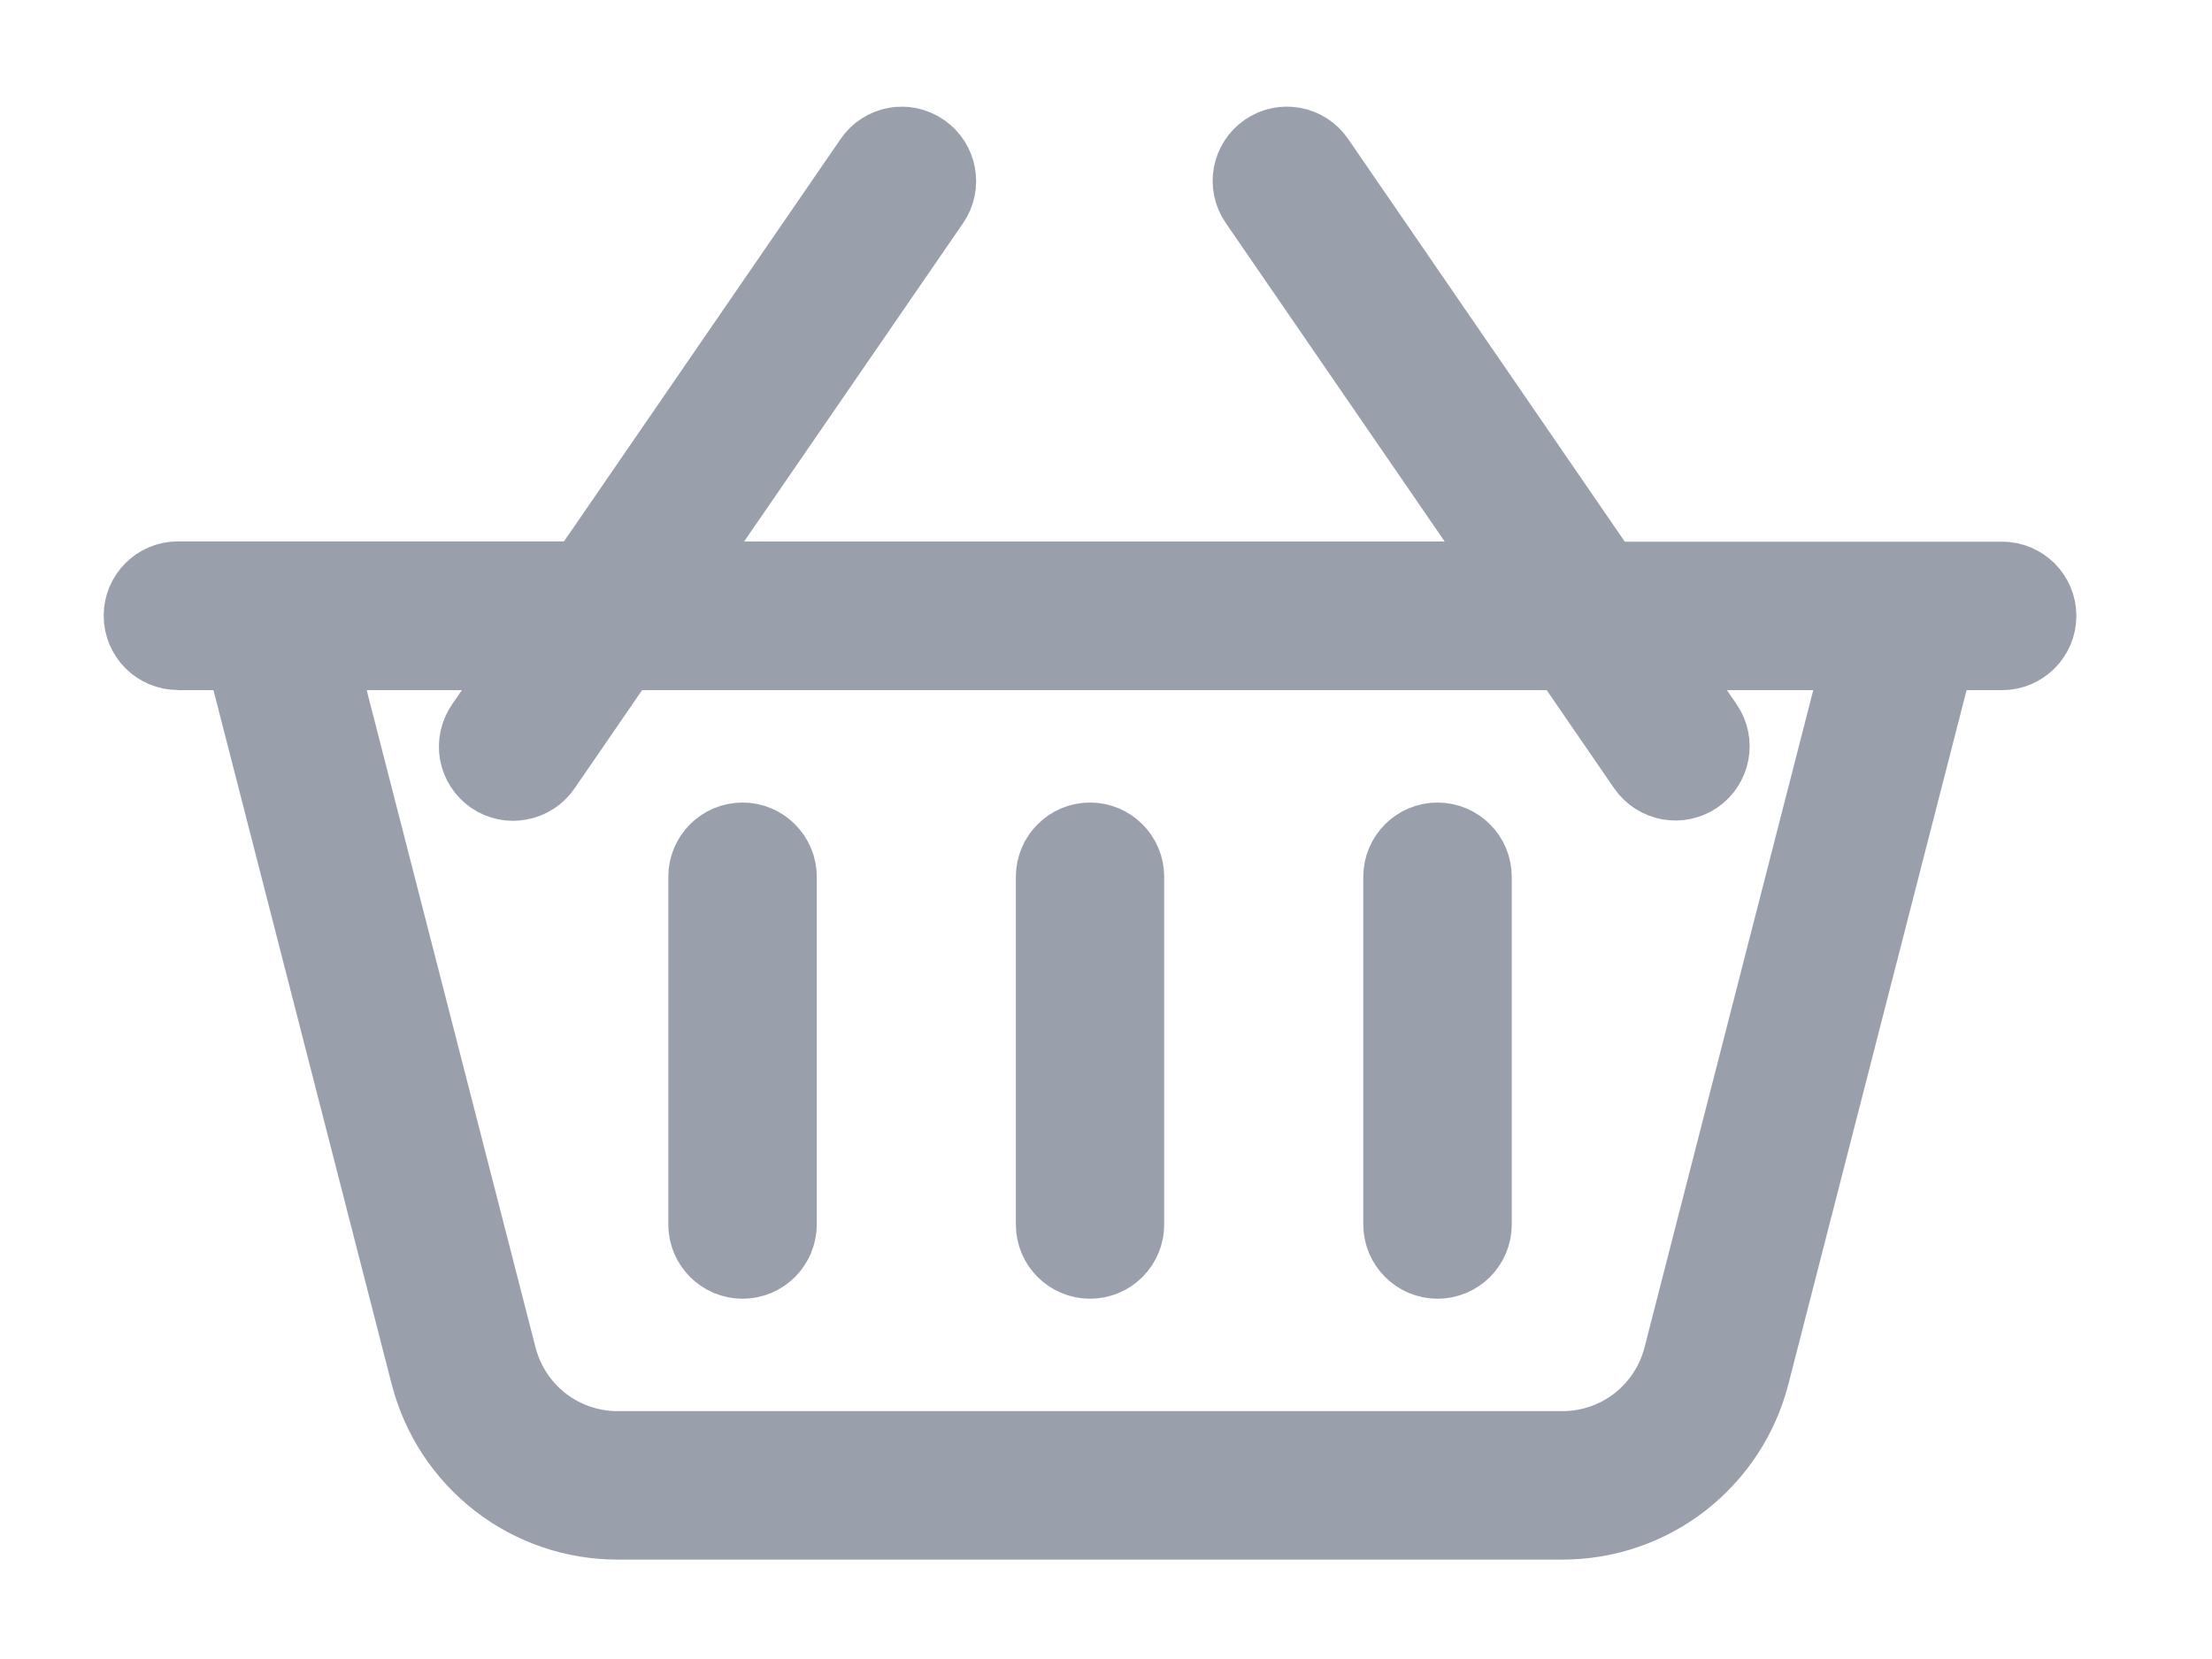
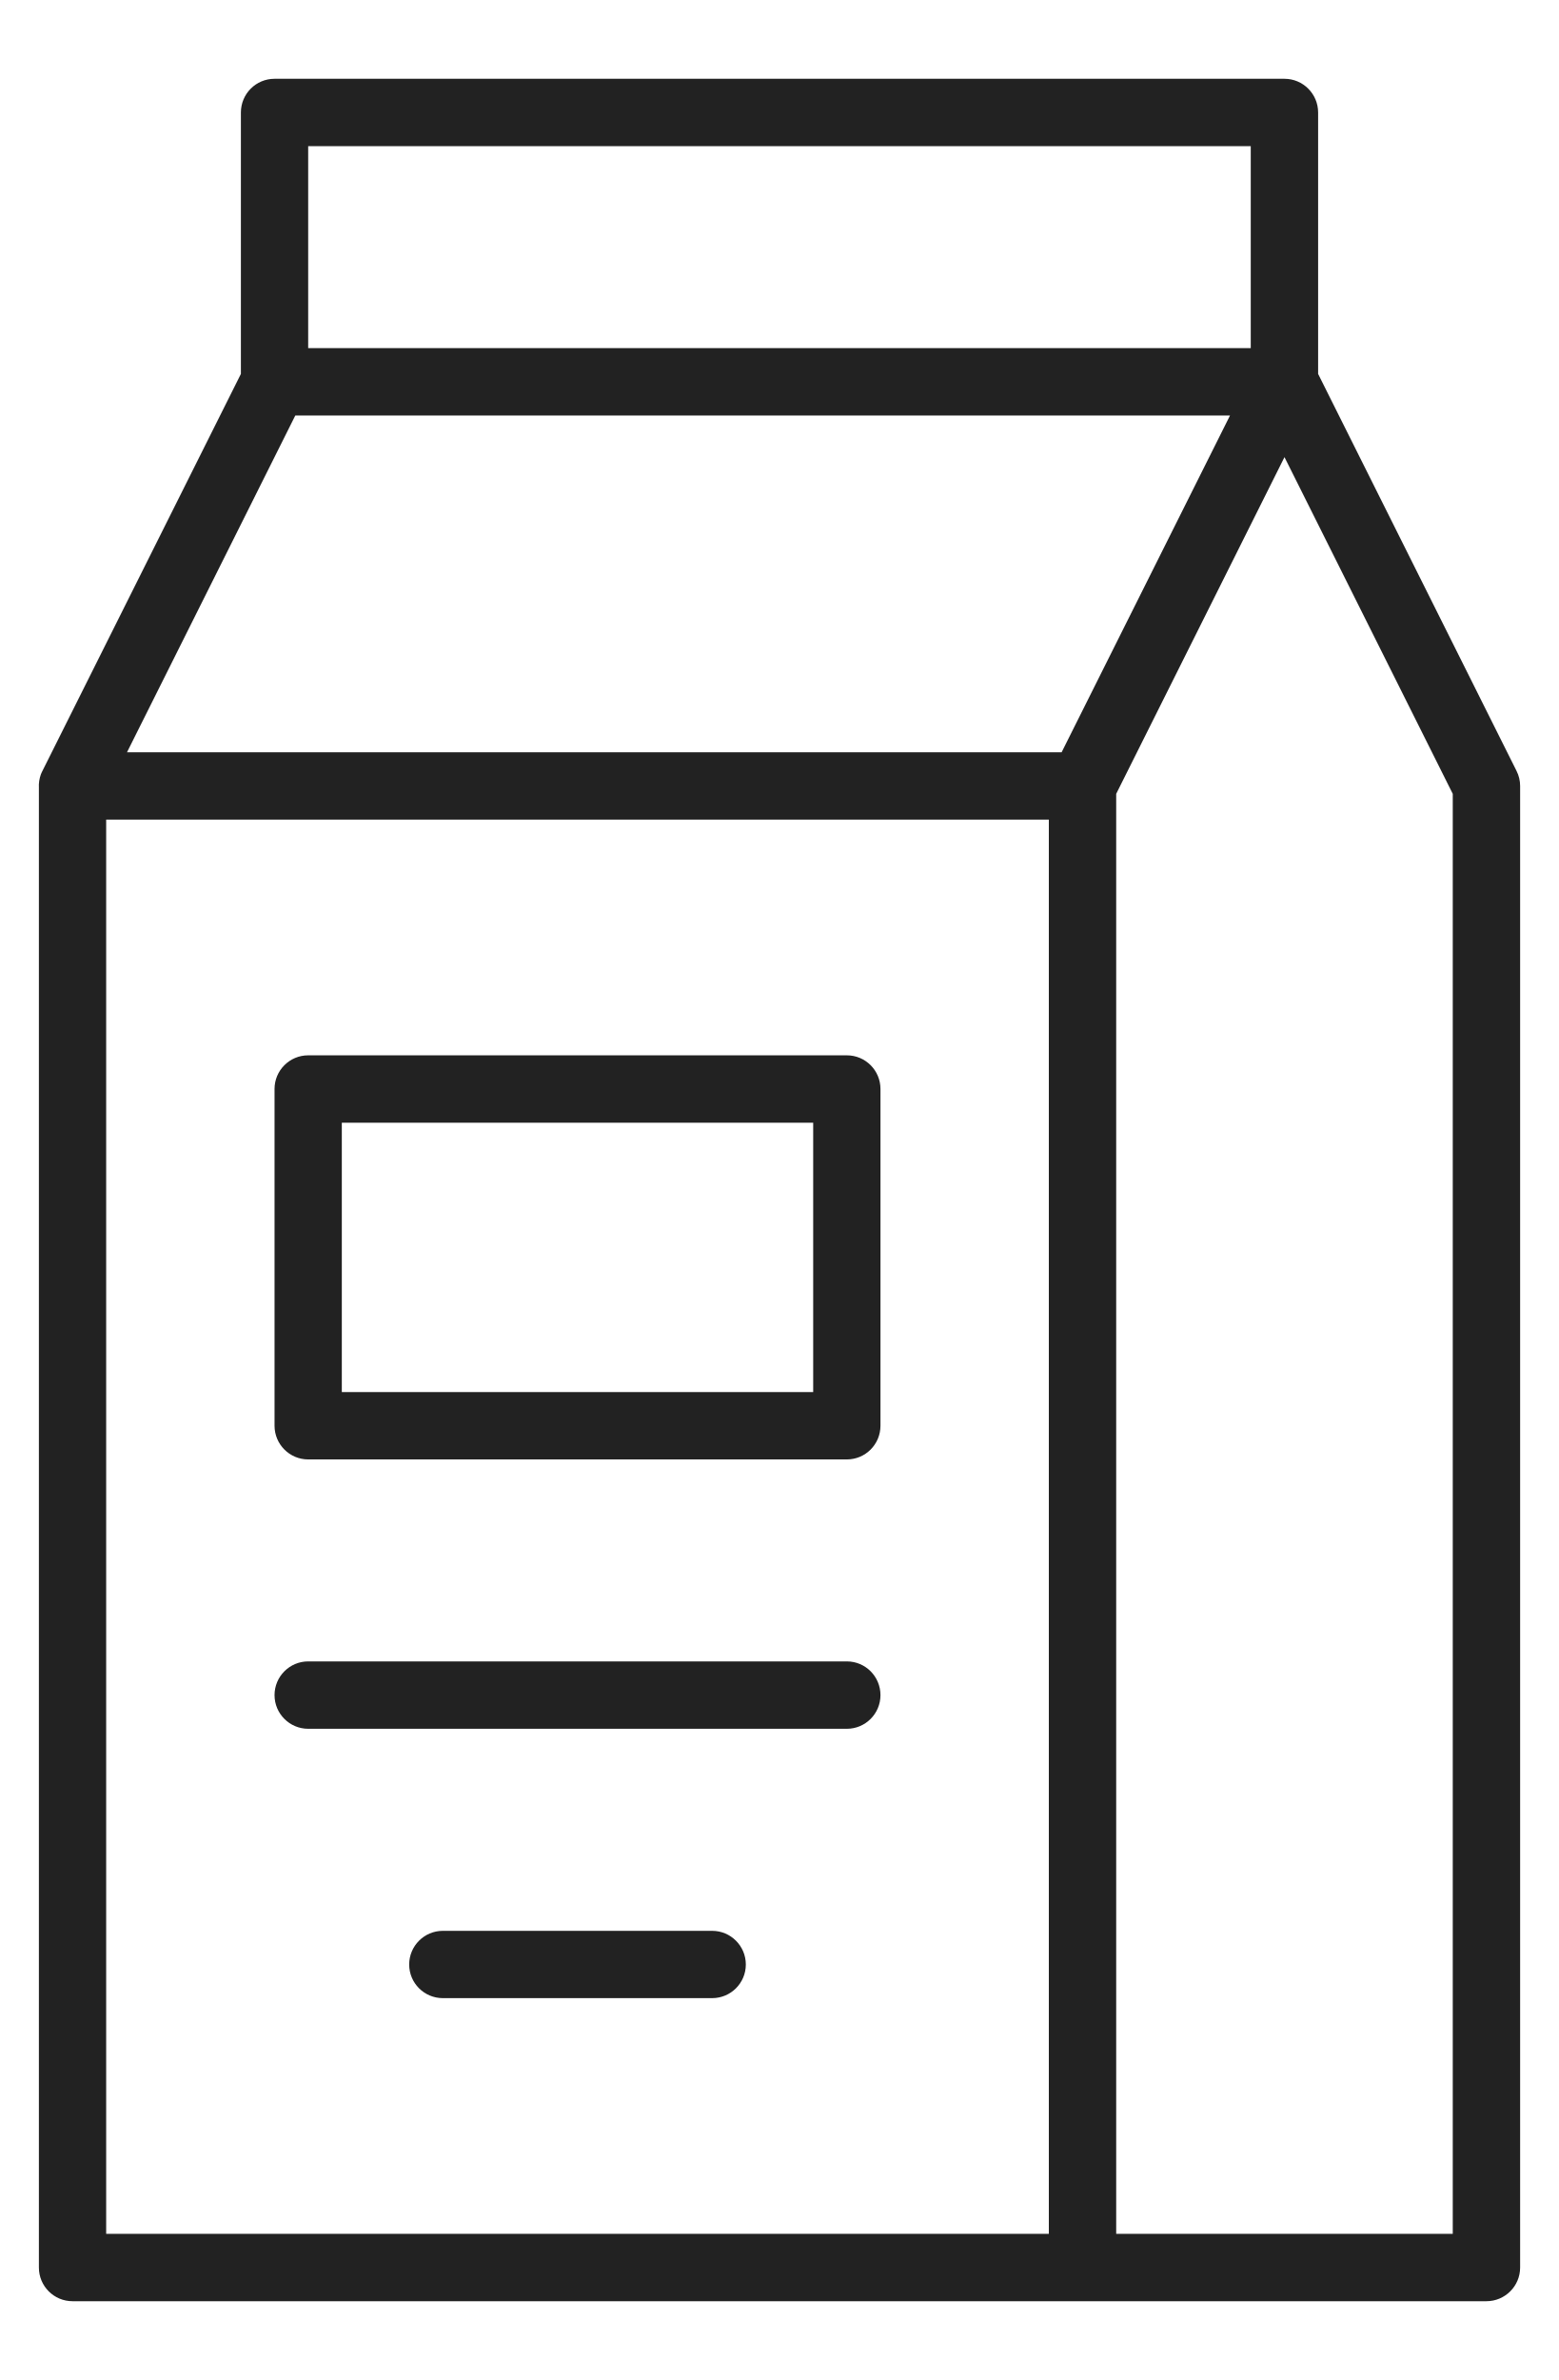
- <svg xmlns="http://www.w3.org/2000/svg" width="16" height="12" viewBox="0 0 16 12" fill="none">
-   <path d="M1.287 4.742H1.738L3.076 9.953C3.156 10.261 3.335 10.534 3.587 10.73C3.838 10.925 4.147 11.031 4.466 11.031H11.303C11.621 11.031 11.931 10.925 12.182 10.73C12.434 10.534 12.613 10.261 12.693 9.953L14.031 4.742H14.482C14.64 4.742 14.769 4.613 14.769 4.455C14.769 4.296 14.64 4.168 14.482 4.168H11.621L9.545 1.146C9.455 1.015 9.276 0.982 9.146 1.072C9.015 1.162 8.982 1.341 9.072 1.471L10.925 4.167H4.907L6.76 1.473C6.85 1.342 6.817 1.163 6.686 1.073C6.556 0.982 6.377 1.015 6.287 1.146L4.211 4.166H1.287C1.128 4.166 1 4.295 1 4.453C1 4.612 1.128 4.741 1.287 4.741L1.287 4.742ZM3.816 4.742L3.477 5.235V5.235C3.433 5.298 3.416 5.376 3.429 5.451C3.443 5.527 3.486 5.593 3.549 5.637C3.612 5.68 3.69 5.697 3.765 5.682C3.84 5.668 3.907 5.624 3.95 5.561L4.513 4.742H11.319L11.882 5.561C11.972 5.691 12.151 5.724 12.281 5.635C12.412 5.545 12.445 5.366 12.355 5.235L12.015 4.742H13.438L12.137 9.81C12.089 9.995 11.981 10.159 11.831 10.276C11.68 10.393 11.494 10.457 11.303 10.457H4.466C4.275 10.457 4.089 10.393 3.938 10.276C3.788 10.159 3.68 9.995 3.632 9.81L2.33 4.742H3.816Z" fill="#9AA0AB" stroke="#9AA0AB" stroke-width="0.5" stroke-linejoin="bevel" />
-   <path d="M7.884 9.144C7.961 9.144 8.034 9.114 8.087 9.06C8.141 9.006 8.171 8.933 8.171 8.857V6.342C8.171 6.184 8.043 6.055 7.884 6.055C7.726 6.055 7.598 6.184 7.598 6.342V8.858C7.598 9.016 7.727 9.144 7.884 9.144L7.884 9.144Z" fill="#9AA0AB" stroke="#9AA0AB" stroke-width="0.5" stroke-linejoin="bevel" />
-   <path d="M10.398 9.144C10.474 9.144 10.547 9.114 10.601 9.06C10.655 9.006 10.685 8.933 10.685 8.857V6.342C10.685 6.184 10.556 6.055 10.398 6.055C10.239 6.055 10.111 6.184 10.111 6.342V8.858C10.112 9.016 10.24 9.144 10.398 9.144L10.398 9.144Z" fill="#9AA0AB" stroke="#9AA0AB" stroke-width="0.5" stroke-linejoin="bevel" />
-   <path d="M5.371 9.144C5.447 9.144 5.52 9.114 5.574 9.06C5.627 9.006 5.658 8.933 5.658 8.857V6.342C5.658 6.184 5.529 6.055 5.371 6.055C5.212 6.055 5.084 6.184 5.084 6.342V8.858C5.085 9.016 5.213 9.144 5.371 9.144L5.371 9.144Z" fill="#9AA0AB" stroke="#9AA0AB" stroke-width="0.5" stroke-linejoin="bevel" />
+ <svg xmlns="http://www.w3.org/2000/svg" viewBox="0 0 19 29" fill="none">
+   <path fill-rule="evenodd" clip-rule="evenodd" d="M18.117 28.04H0.884C0.657 28.04 0.474 27.856 0.474 27.63V9.597C0.471 9.544 0.479 9.489 0.498 9.436C0.505 9.419 0.512 9.402 0.521 9.386L2.936 4.556V1.371C2.936 1.144 3.119 0.96 3.346 0.96H15.655C15.881 0.96 16.065 1.144 16.065 1.371V4.556L18.483 9.393C18.512 9.45 18.527 9.513 18.527 9.576V27.63C18.527 27.856 18.343 28.04 18.116 28.04L18.117 28.04ZM3.756 1.781V4.242H15.244V1.781H3.756ZM12.939 9.166L14.991 5.063H3.599L1.548 9.166H12.939ZM15.655 5.57L13.604 9.673V27.219H17.706V9.673L15.655 5.57ZM1.294 9.987V27.219H12.783V9.987H1.294ZM3.756 12.859H10.321C10.548 12.859 10.731 13.043 10.731 13.269V17.372C10.731 17.599 10.548 17.783 10.321 17.783H3.756C3.53 17.783 3.346 17.599 3.346 17.372V13.269C3.346 13.043 3.53 12.859 3.756 12.859ZM4.166 13.68V16.962H9.911V13.68H4.166ZM3.756 21.065C3.53 21.065 3.346 20.881 3.346 20.655C3.346 20.428 3.53 20.244 3.756 20.244H10.321C10.548 20.244 10.731 20.428 10.731 20.655C10.731 20.881 10.548 21.065 10.321 21.065H3.756ZM5.397 24.347C5.171 24.347 4.987 24.164 4.987 23.937C4.987 23.711 5.171 23.527 5.397 23.527H8.68C8.906 23.527 9.09 23.711 9.09 23.937C9.09 24.164 8.906 24.347 8.68 24.347H5.397Z" fill="#222222" />
</svg>
